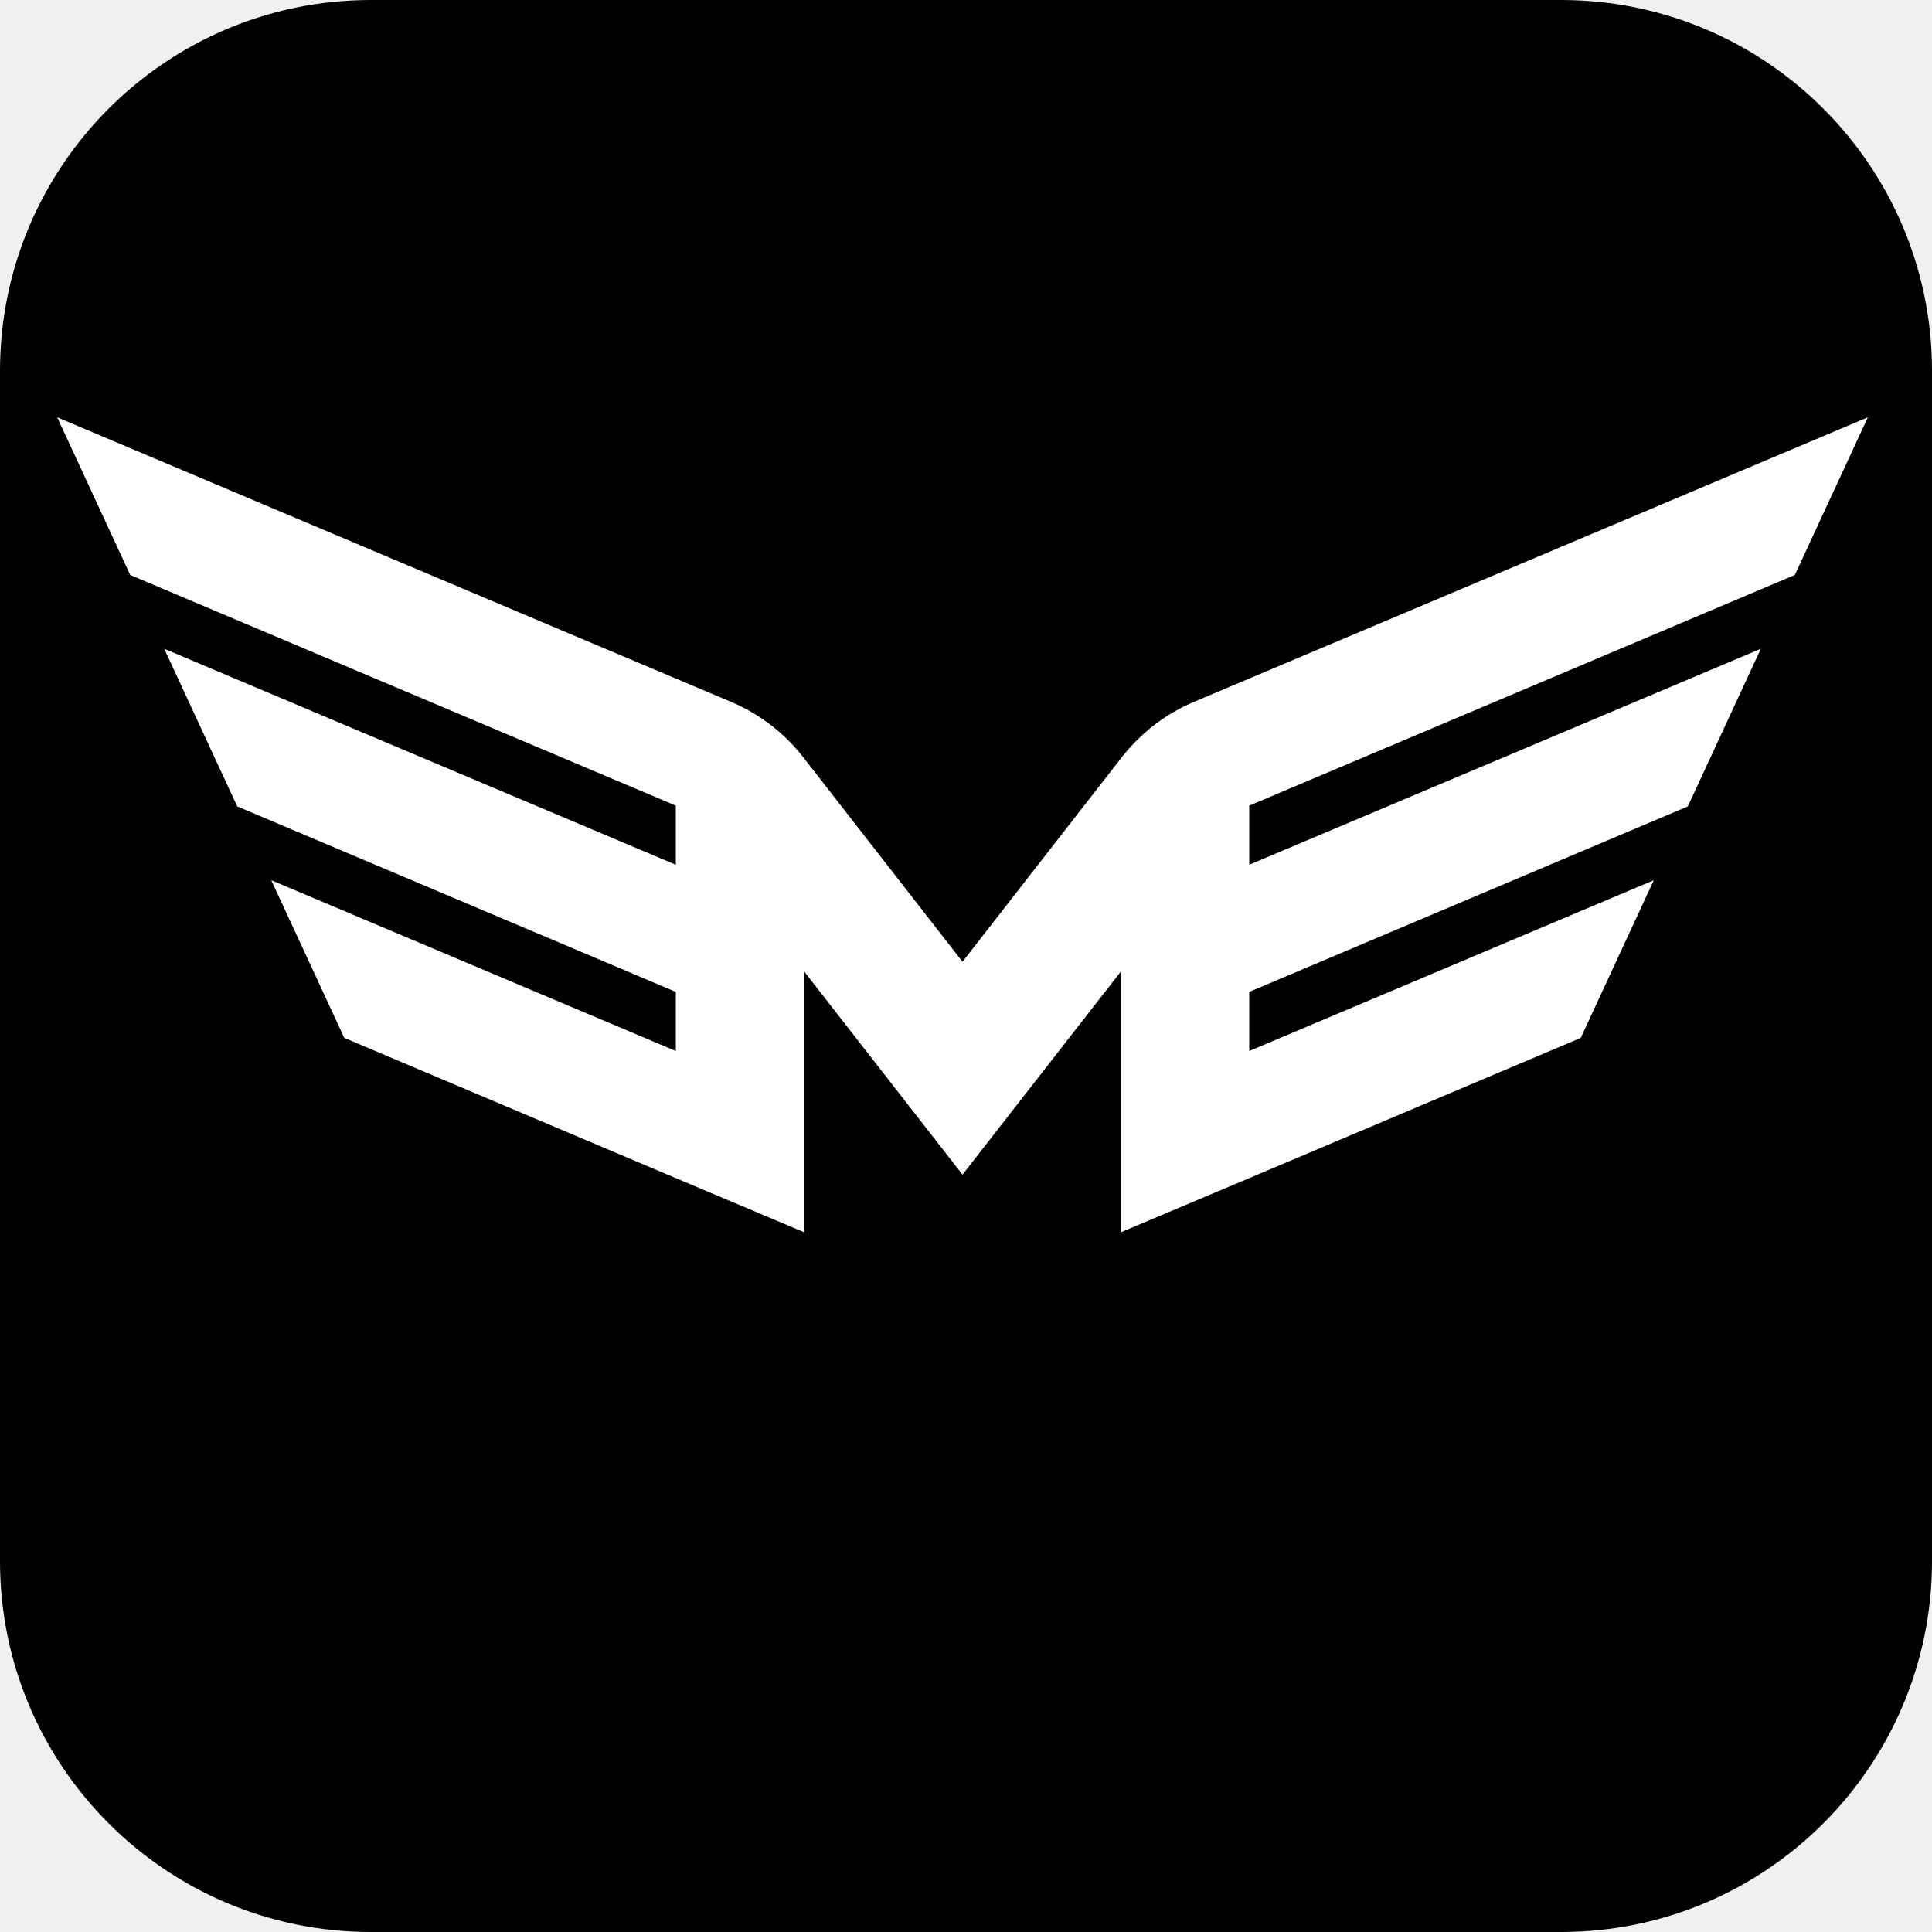
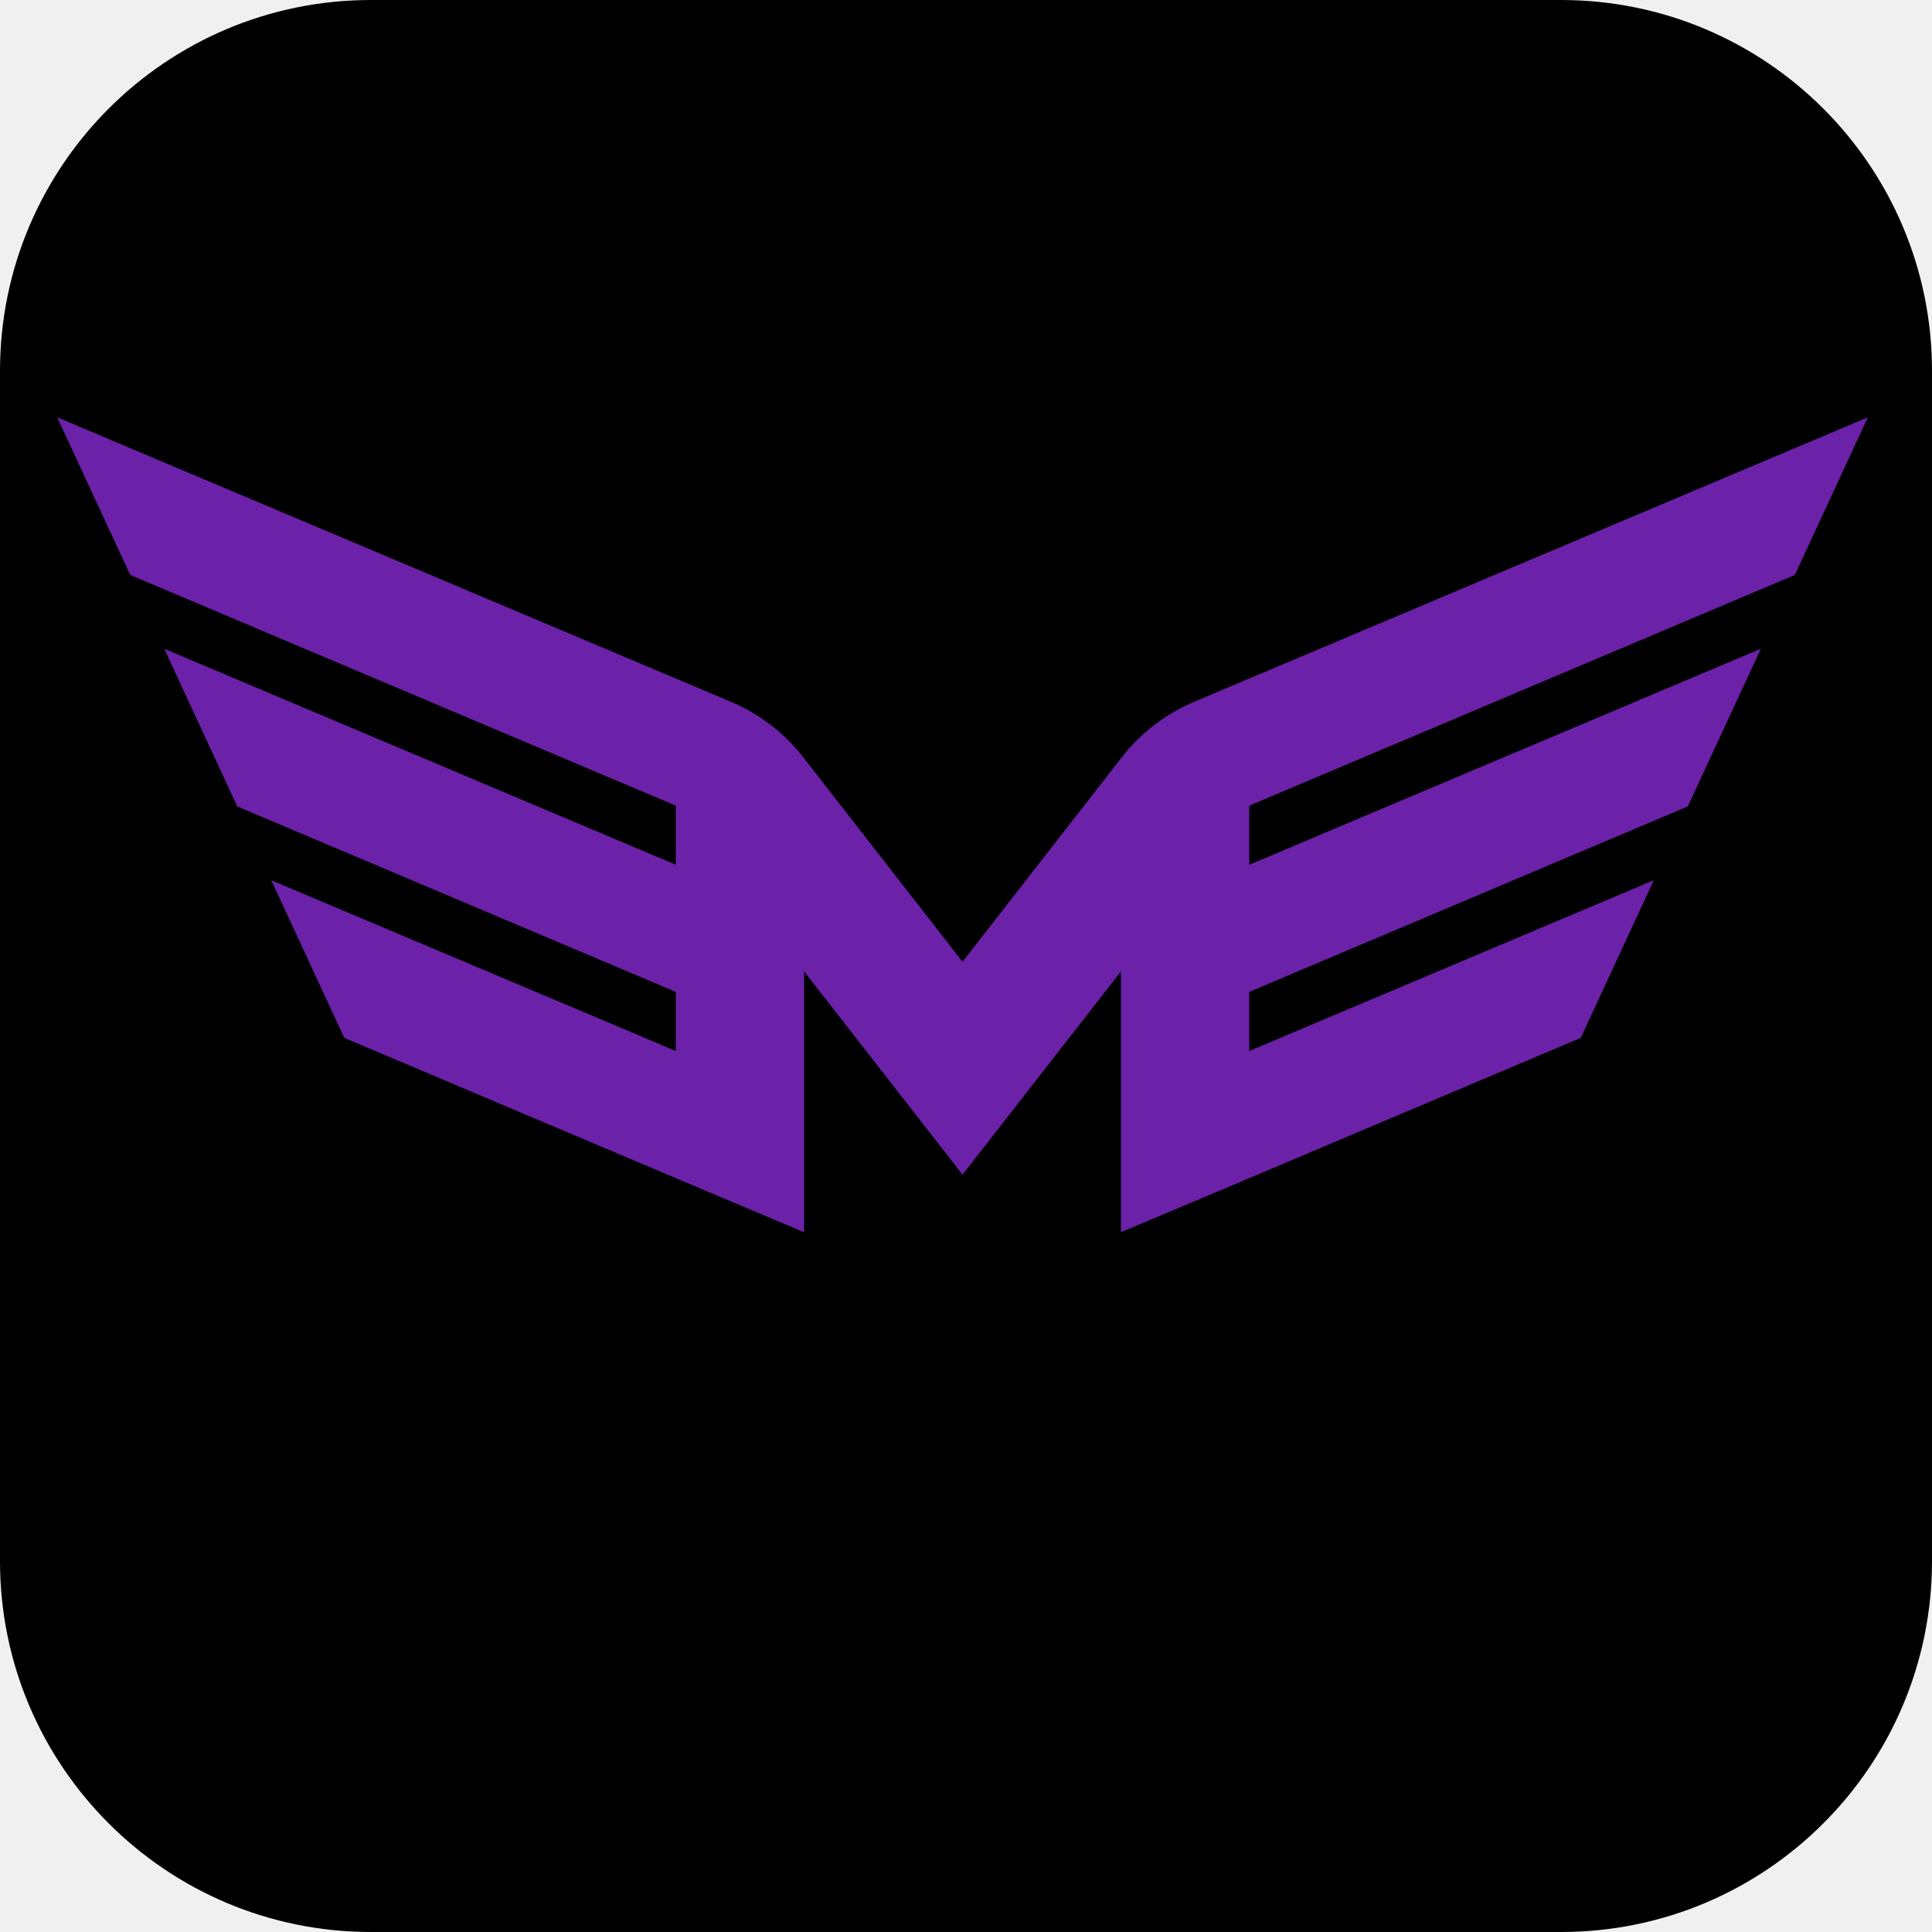
<svg xmlns="http://www.w3.org/2000/svg" id="Layer_1" data-name="Layer 1" version="1.1" viewBox="0 0 500 500">
  <defs>
    <style>
      .cls-bg { fill: #000; stroke-width: 0px; }
-       .cls-1 { fill: #fff; stroke-width: 0px; }
+       .cls-1 { fill: #6B21A8; stroke-width: 0px; }
    </style>
  </defs>
  <rect class="cls-bg" x="0" y="0" width="500" height="500" rx="96" ry="96" />
  <path class="cls-1" d="M464.5,148.8l18.9-40.8-174.3,73.6c-7.4,3.1-13.9,8.1-18.8,14.4l-41.2,52.9-41.2-52.9c-4.9-6.3-11.4-11.3-18.8-14.4L14.8,108l18.9,40.8,141.2,59.7v15.3l-132.4-55.9,18.9,40.8,113.5,48v15.3l-104.7-44.2,18.9,40.8,85.8,36.3,33.2,14v-67.5l41,52.6,41-52.6v67.5l33.2-14,85.8-36.3,18.9-40.8-104.7,44.2v-15.3l113.5-48,18.9-40.8-132.4,55.9v-15.3l141.2-59.7Z" />
</svg>
